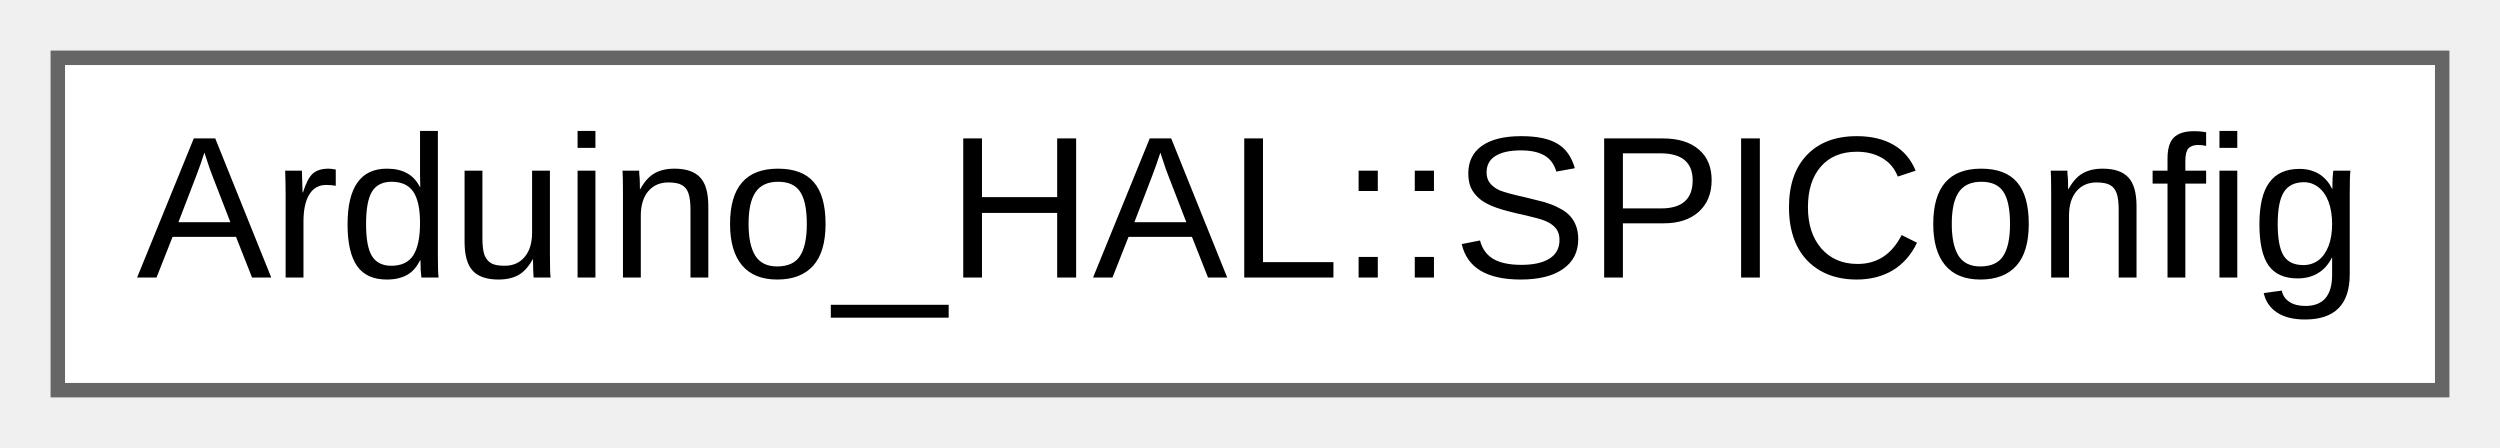
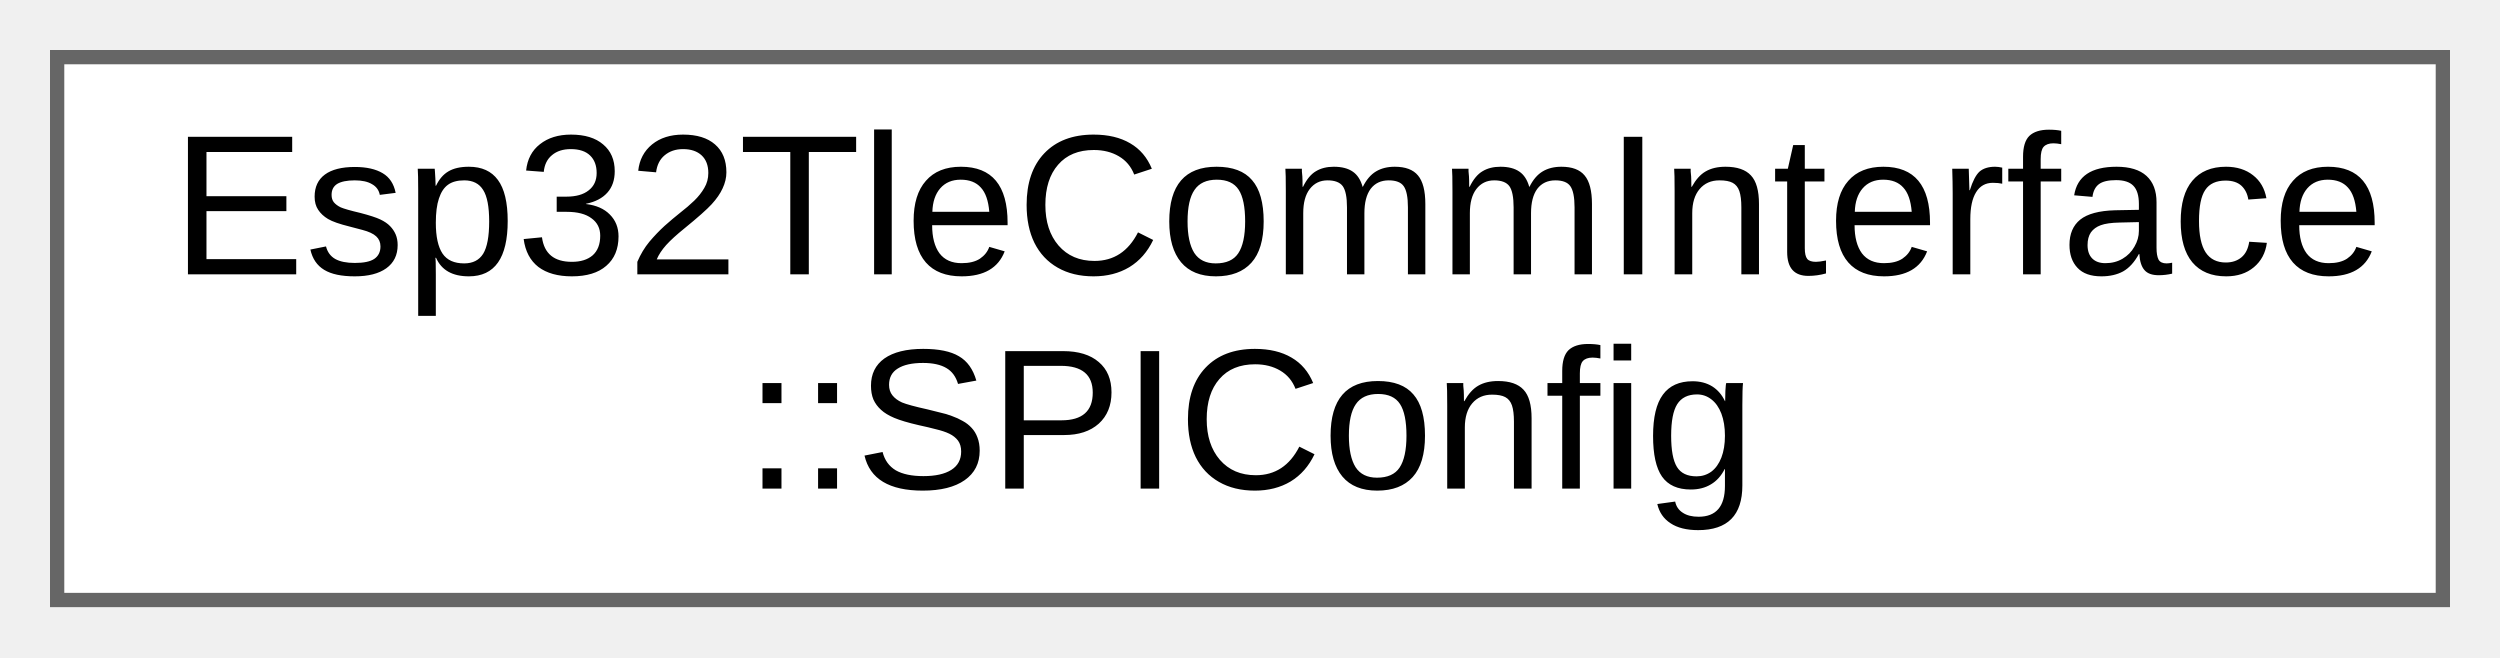
- <svg xmlns="http://www.w3.org/2000/svg" xmlns:xlink="http://www.w3.org/1999/xlink" width="173pt" height="31pt" viewBox="0.00 0.00 173.00 31.00">
-   <g id="graph0" class="graph" transform="scale(1 1) rotate(0) translate(4 27)">
+ <svg xmlns="http://www.w3.org/2000/svg" xmlns:xlink="http://www.w3.org/1999/xlink" width="175pt" height="46pt" viewBox="0.00 0.00 175.00 46.00">
+   <g id="graph0" class="graph" transform="scale(1 1) rotate(0) translate(4 42)">
    <g id="Node000000" class="node">
      <g id="a_Node000000">
-         <a xlink:href="structArduino__HAL_1_1SPIConfig.html" target="_top" xlink:title="SPI configuration for Arduino.">
-           <polygon fill="white" stroke="#666666" points="165,-23 0,-23 0,0 165,0 165,-23" />
-           <text text-anchor="middle" x="82.5" y="-7.8" font-family="Arial" font-size="14.00">Arduino_HAL::SPIConfig</text>
+         <a xlink:href="structEsp32TleCommInterface_1_1SPIConfig.html" target="_top" xlink:title="SPI configuration structure for ESP32.">
+           <polygon fill="white" stroke="#666666" points="167,-38 0,-38 0,0 167,0 167,-38" />
+           <text text-anchor="start" x="8" y="-22.8" font-family="Arial" font-size="14.00">Esp32TleCommInterface</text>
+           <text text-anchor="middle" x="83.5" y="-7.8" font-family="Arial" font-size="14.00">::SPIConfig</text>
        </a>
      </g>
    </g>
  </g>
</svg>
